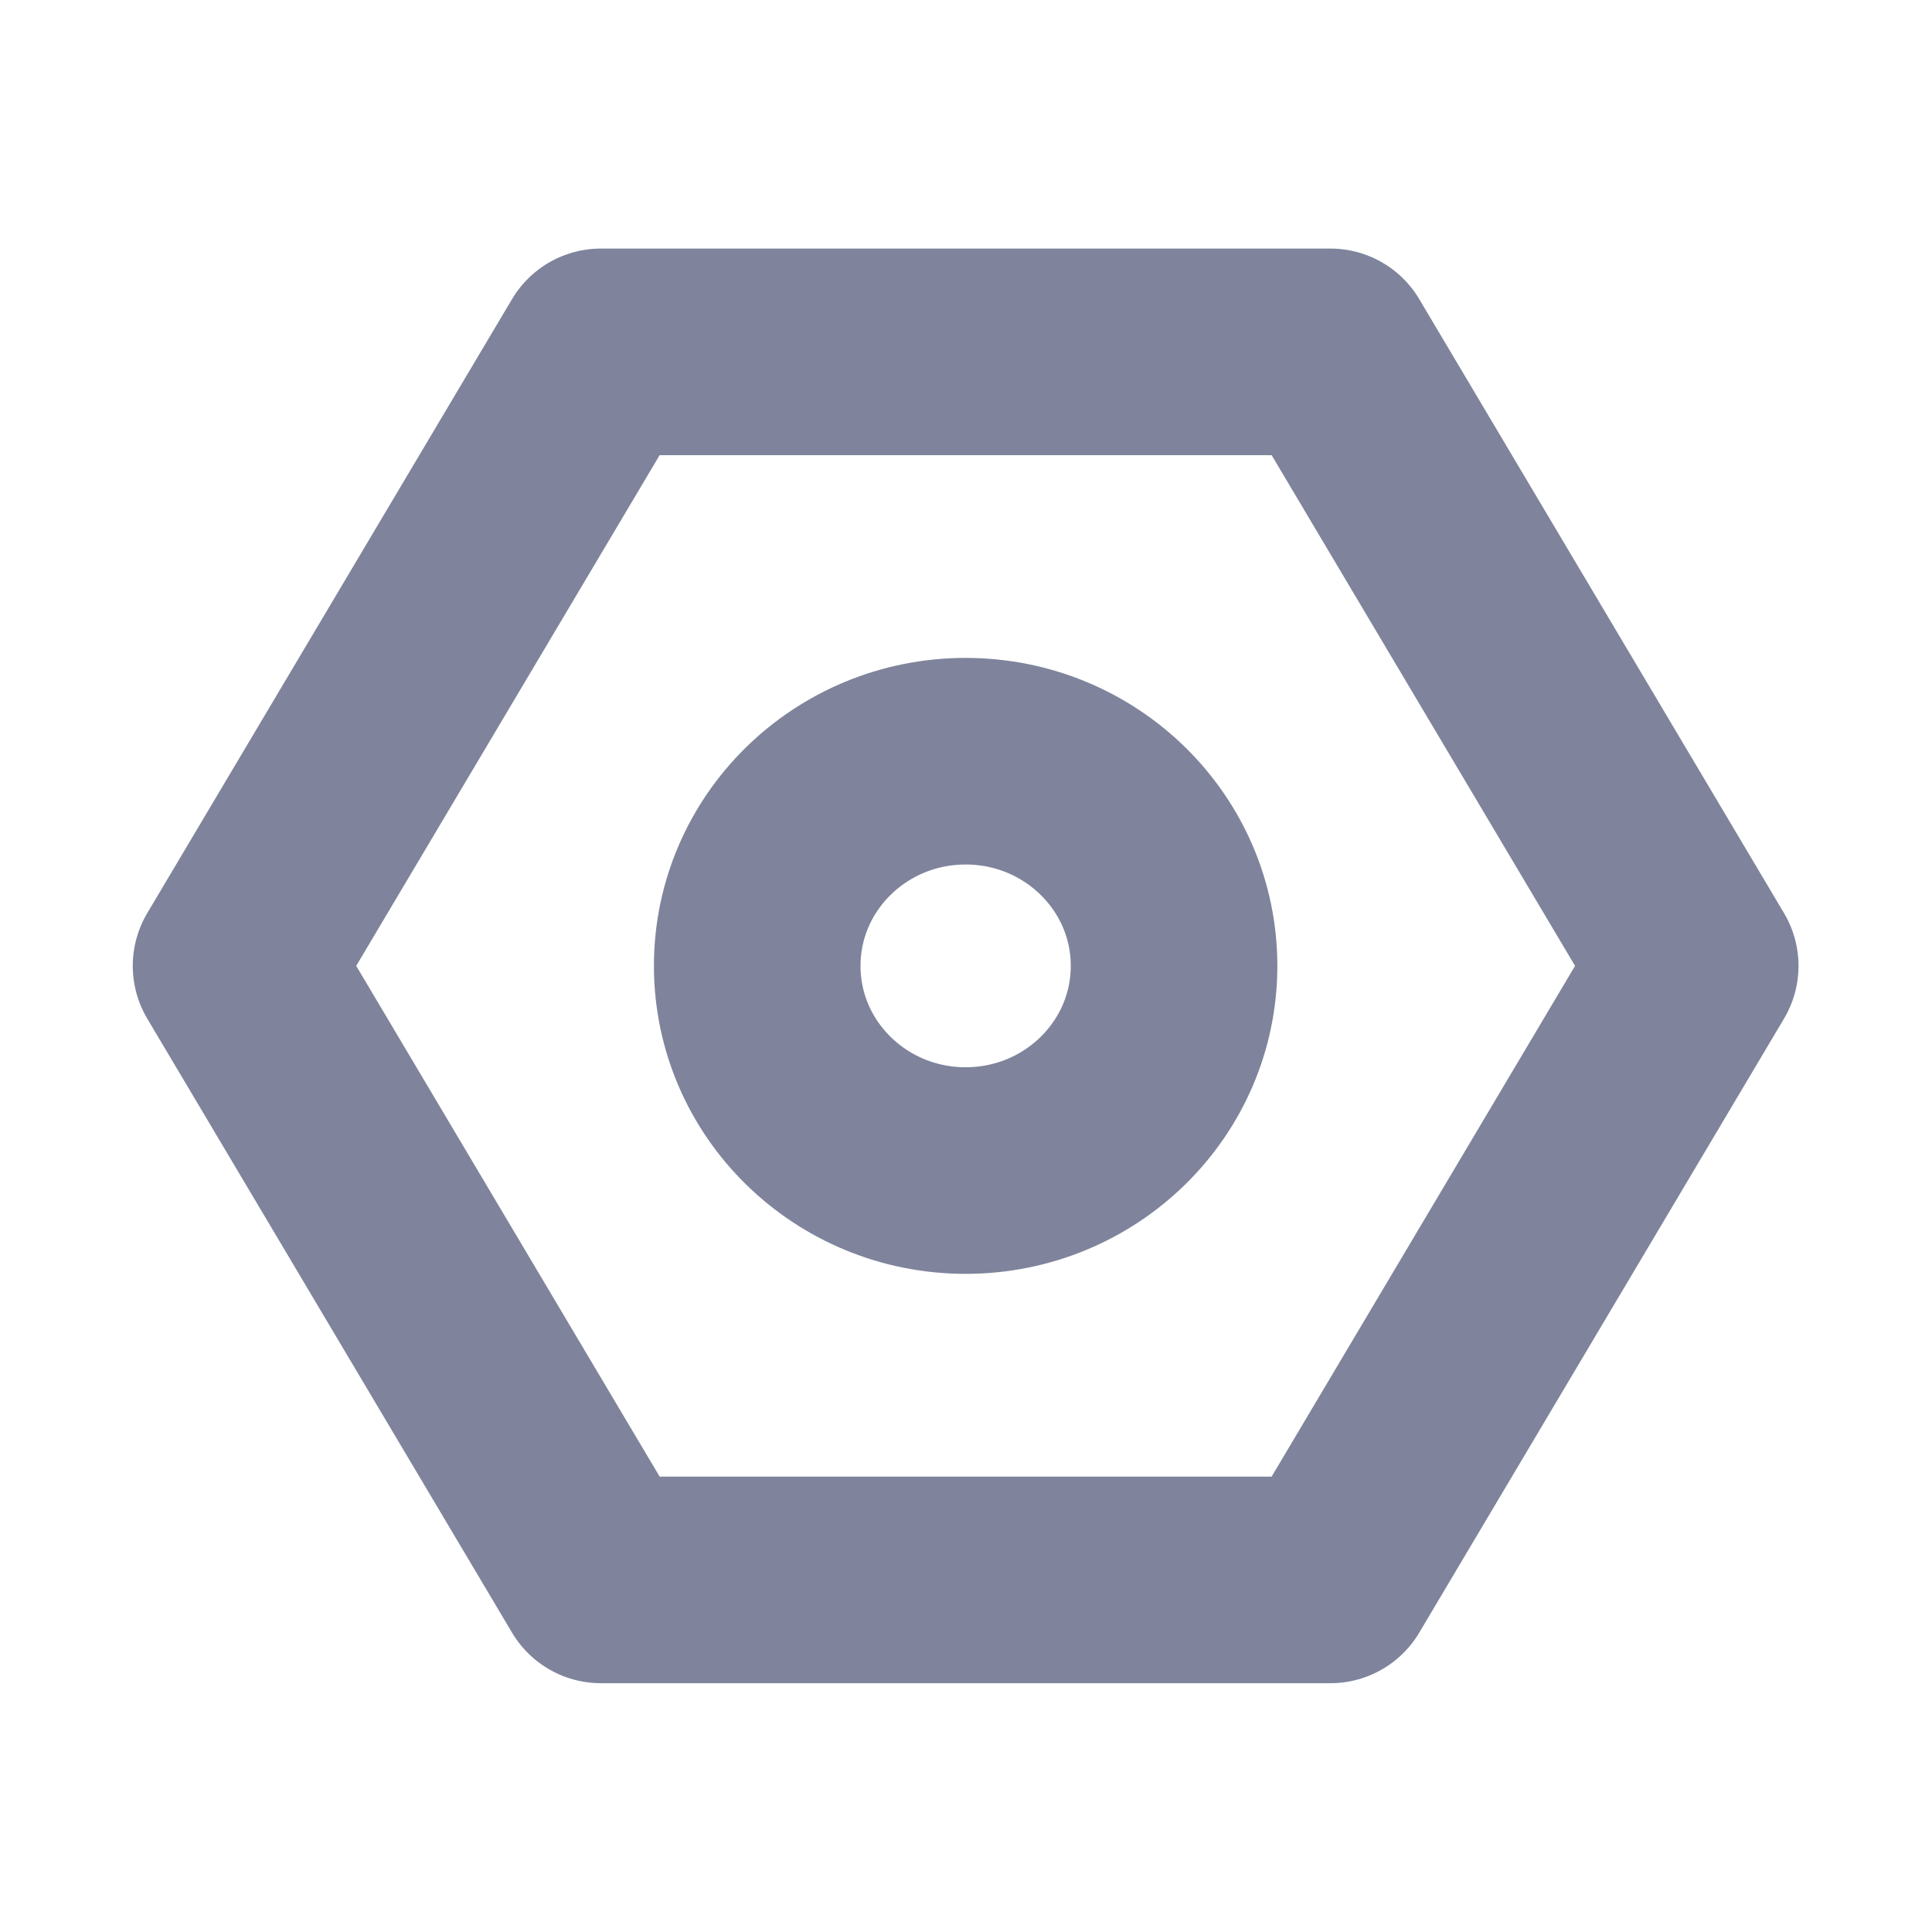
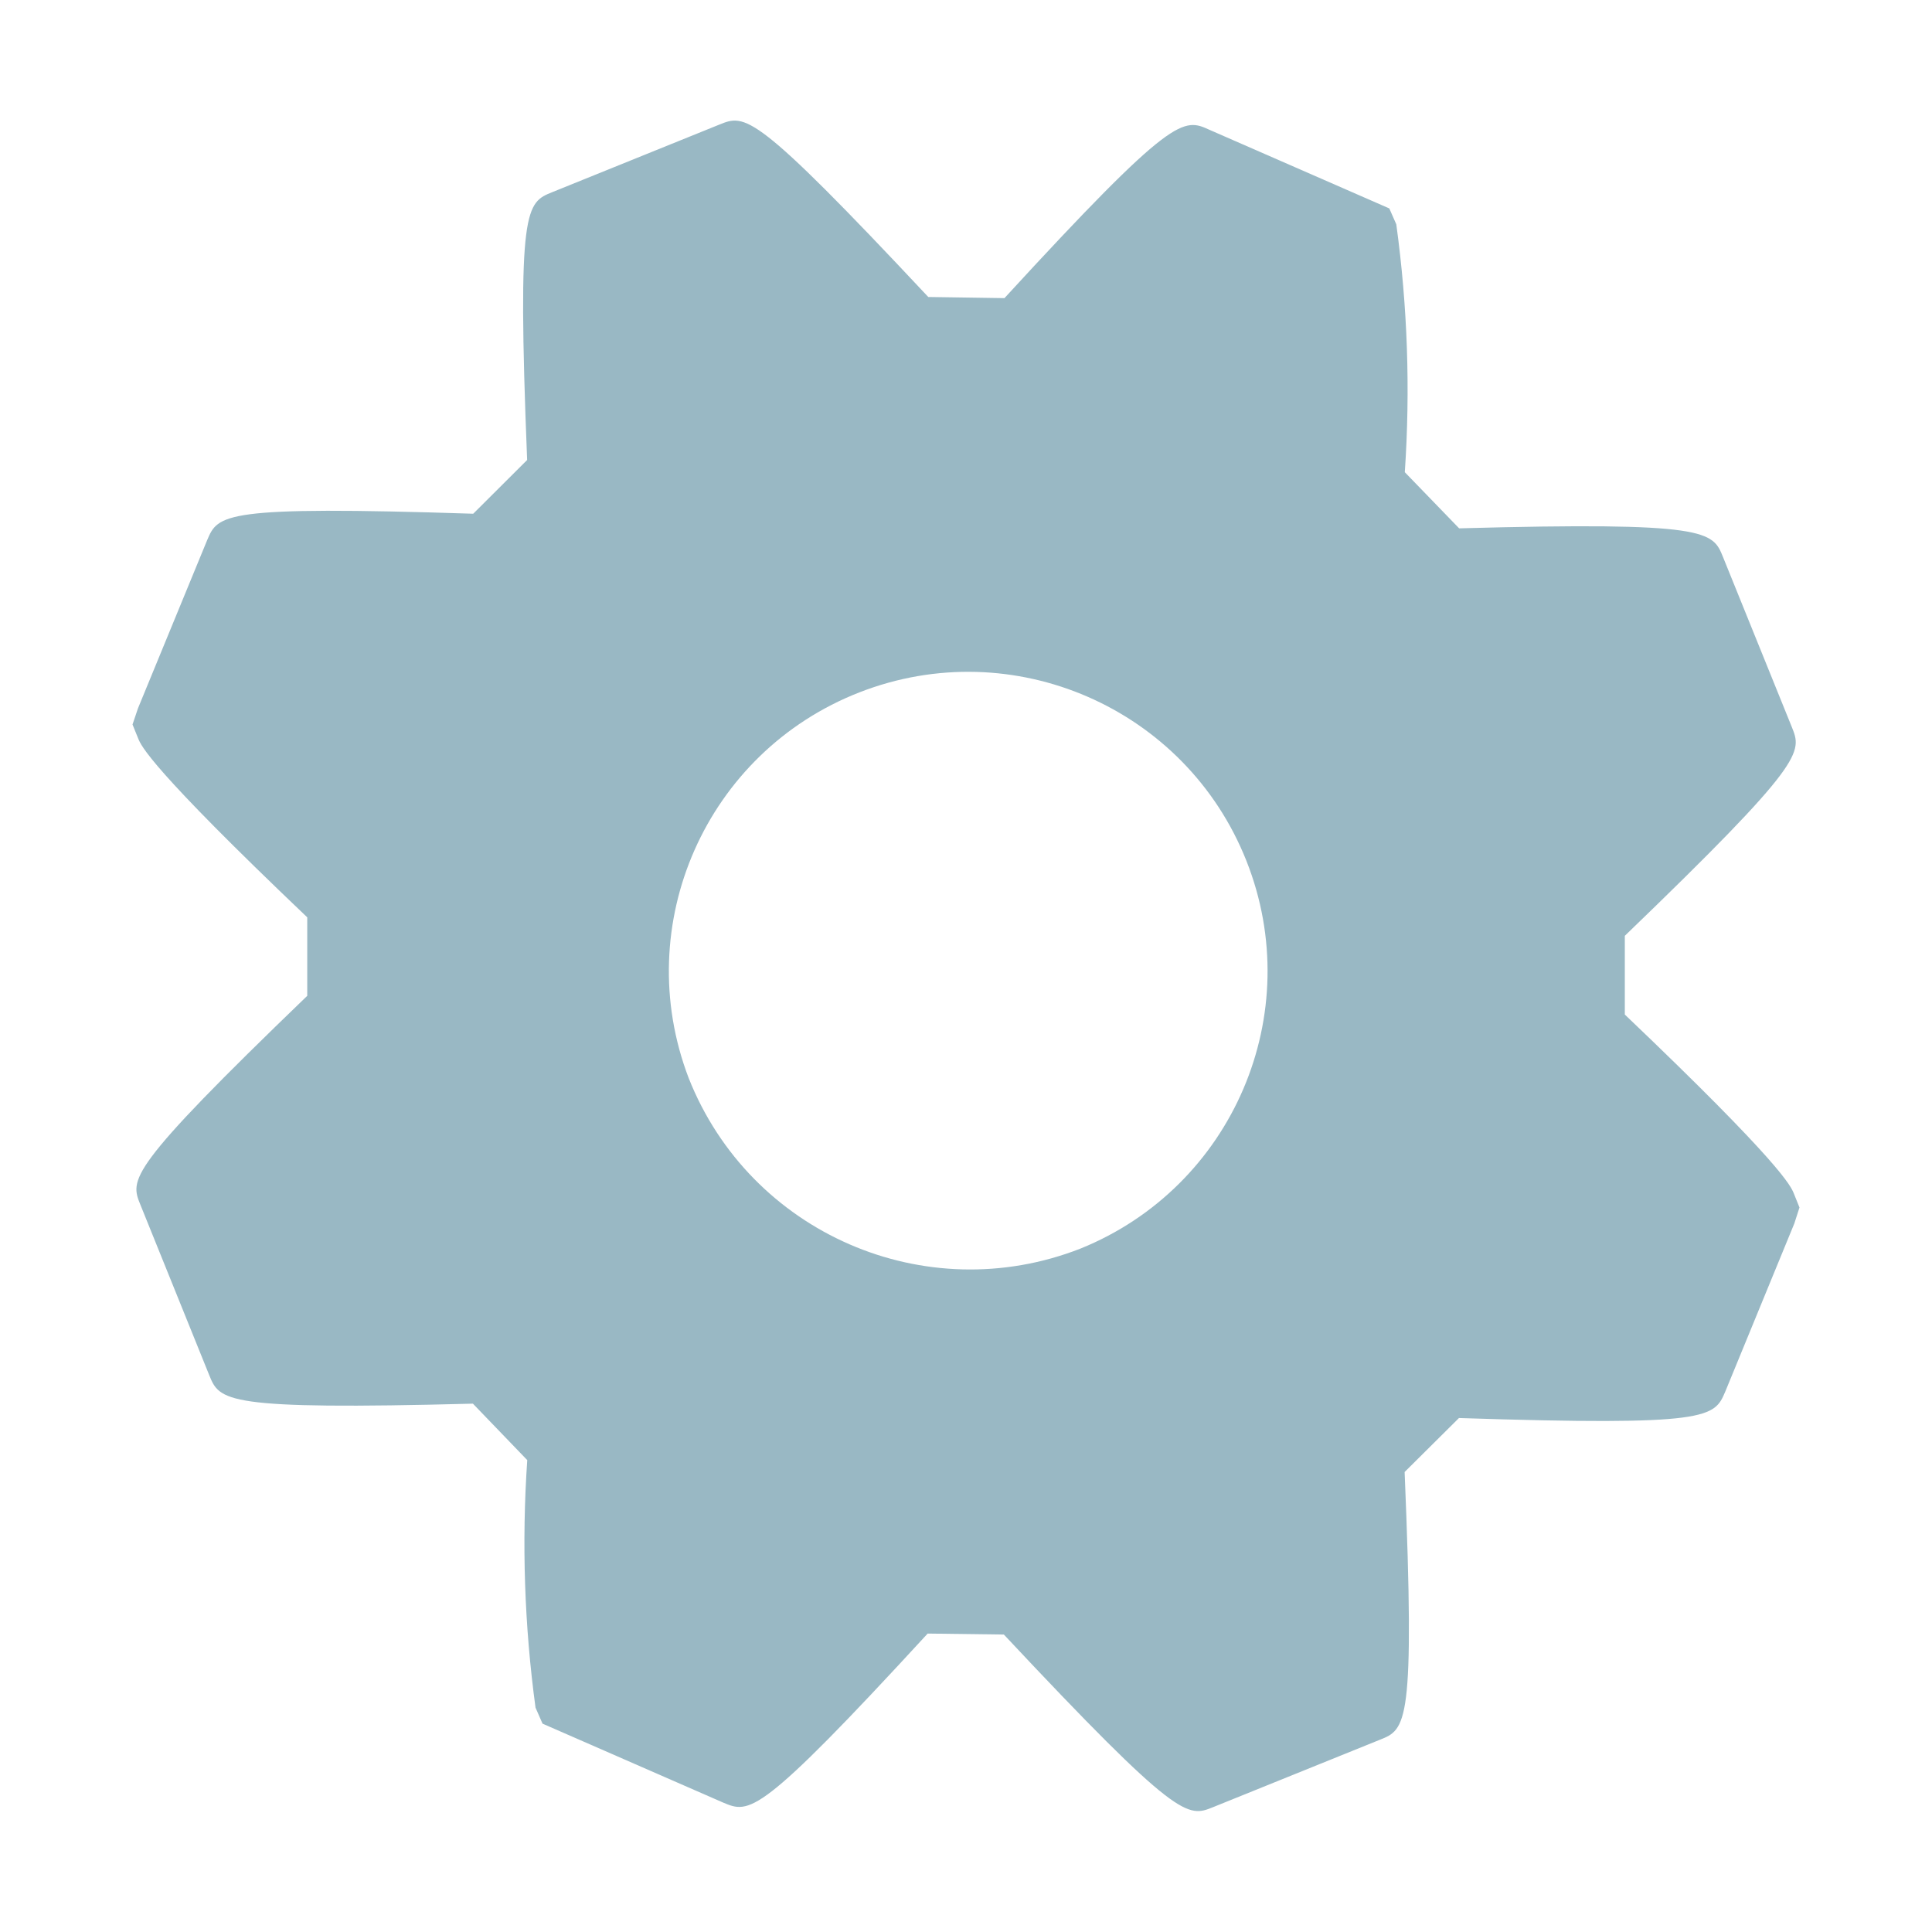
- <svg xmlns="http://www.w3.org/2000/svg" width="16" height="16" viewBox="0 0 16 16">
-   <path fill="none" stroke="#7f849c" stroke-linecap="round" stroke-linejoin="round" stroke-width="1.711" d="m7.997 9.694a1.726 1.695 0 1 0 0-3.39 1.726 1.695 0 0 0 0 3.39m3.021-6.78 3.021 5.085-3.021 5.085h-6.042l-3.021-5.085 3.021-5.085z" />
+ <svg xmlns="http://www.w3.org/2000/svg" viewBox="0 0 32 32">
+   <path d="M23.265,24.381l.9-.894c4.164.136,4.228-.01,4.411-.438l1.144-2.785L29.805,20l-.093-.231c-.049-.122-.2-.486-2.8-2.965V15.5c3-2.89,2.936-3.038,2.765-3.461L28.538,9.225c-.171-.422-.236-.587-4.37-.474l-.9-.93a20.166,20.166,0,0,0-.141-4.106l-.116-.263-2.974-1.3c-.438-.2-.592-.272-3.4,2.786l-1.262-.019c-2.891-3.086-3.028-3.03-3.461-2.855L9.149,3.182c-.433.175-.586.237-.418,4.437l-.893.89c-4.162-.136-4.226.012-4.407.438L2.285,11.733,2.195,12l.094.232c.049.12.194.48,2.8,2.962l0,1.3c-3,2.89-2.935,3.038-2.763,3.462l1.138,2.817c.174.431.236.584,4.369.476l.9.935a20.243,20.243,0,0,0,.137,4.1l.116.265,2.993,1.308c.435.182.586.247,3.386-2.8l1.262.016c2.895,3.09,3.043,3.03,3.466,2.859l2.759-1.115C23.288,28.644,23.44,28.583,23.265,24.381ZM11.407,17.857a4.957,4.957,0,1,1,6.488,2.824A5.014,5.014,0,0,1,11.407,17.857Z" style="fill:#99b8c4" />
</svg>
